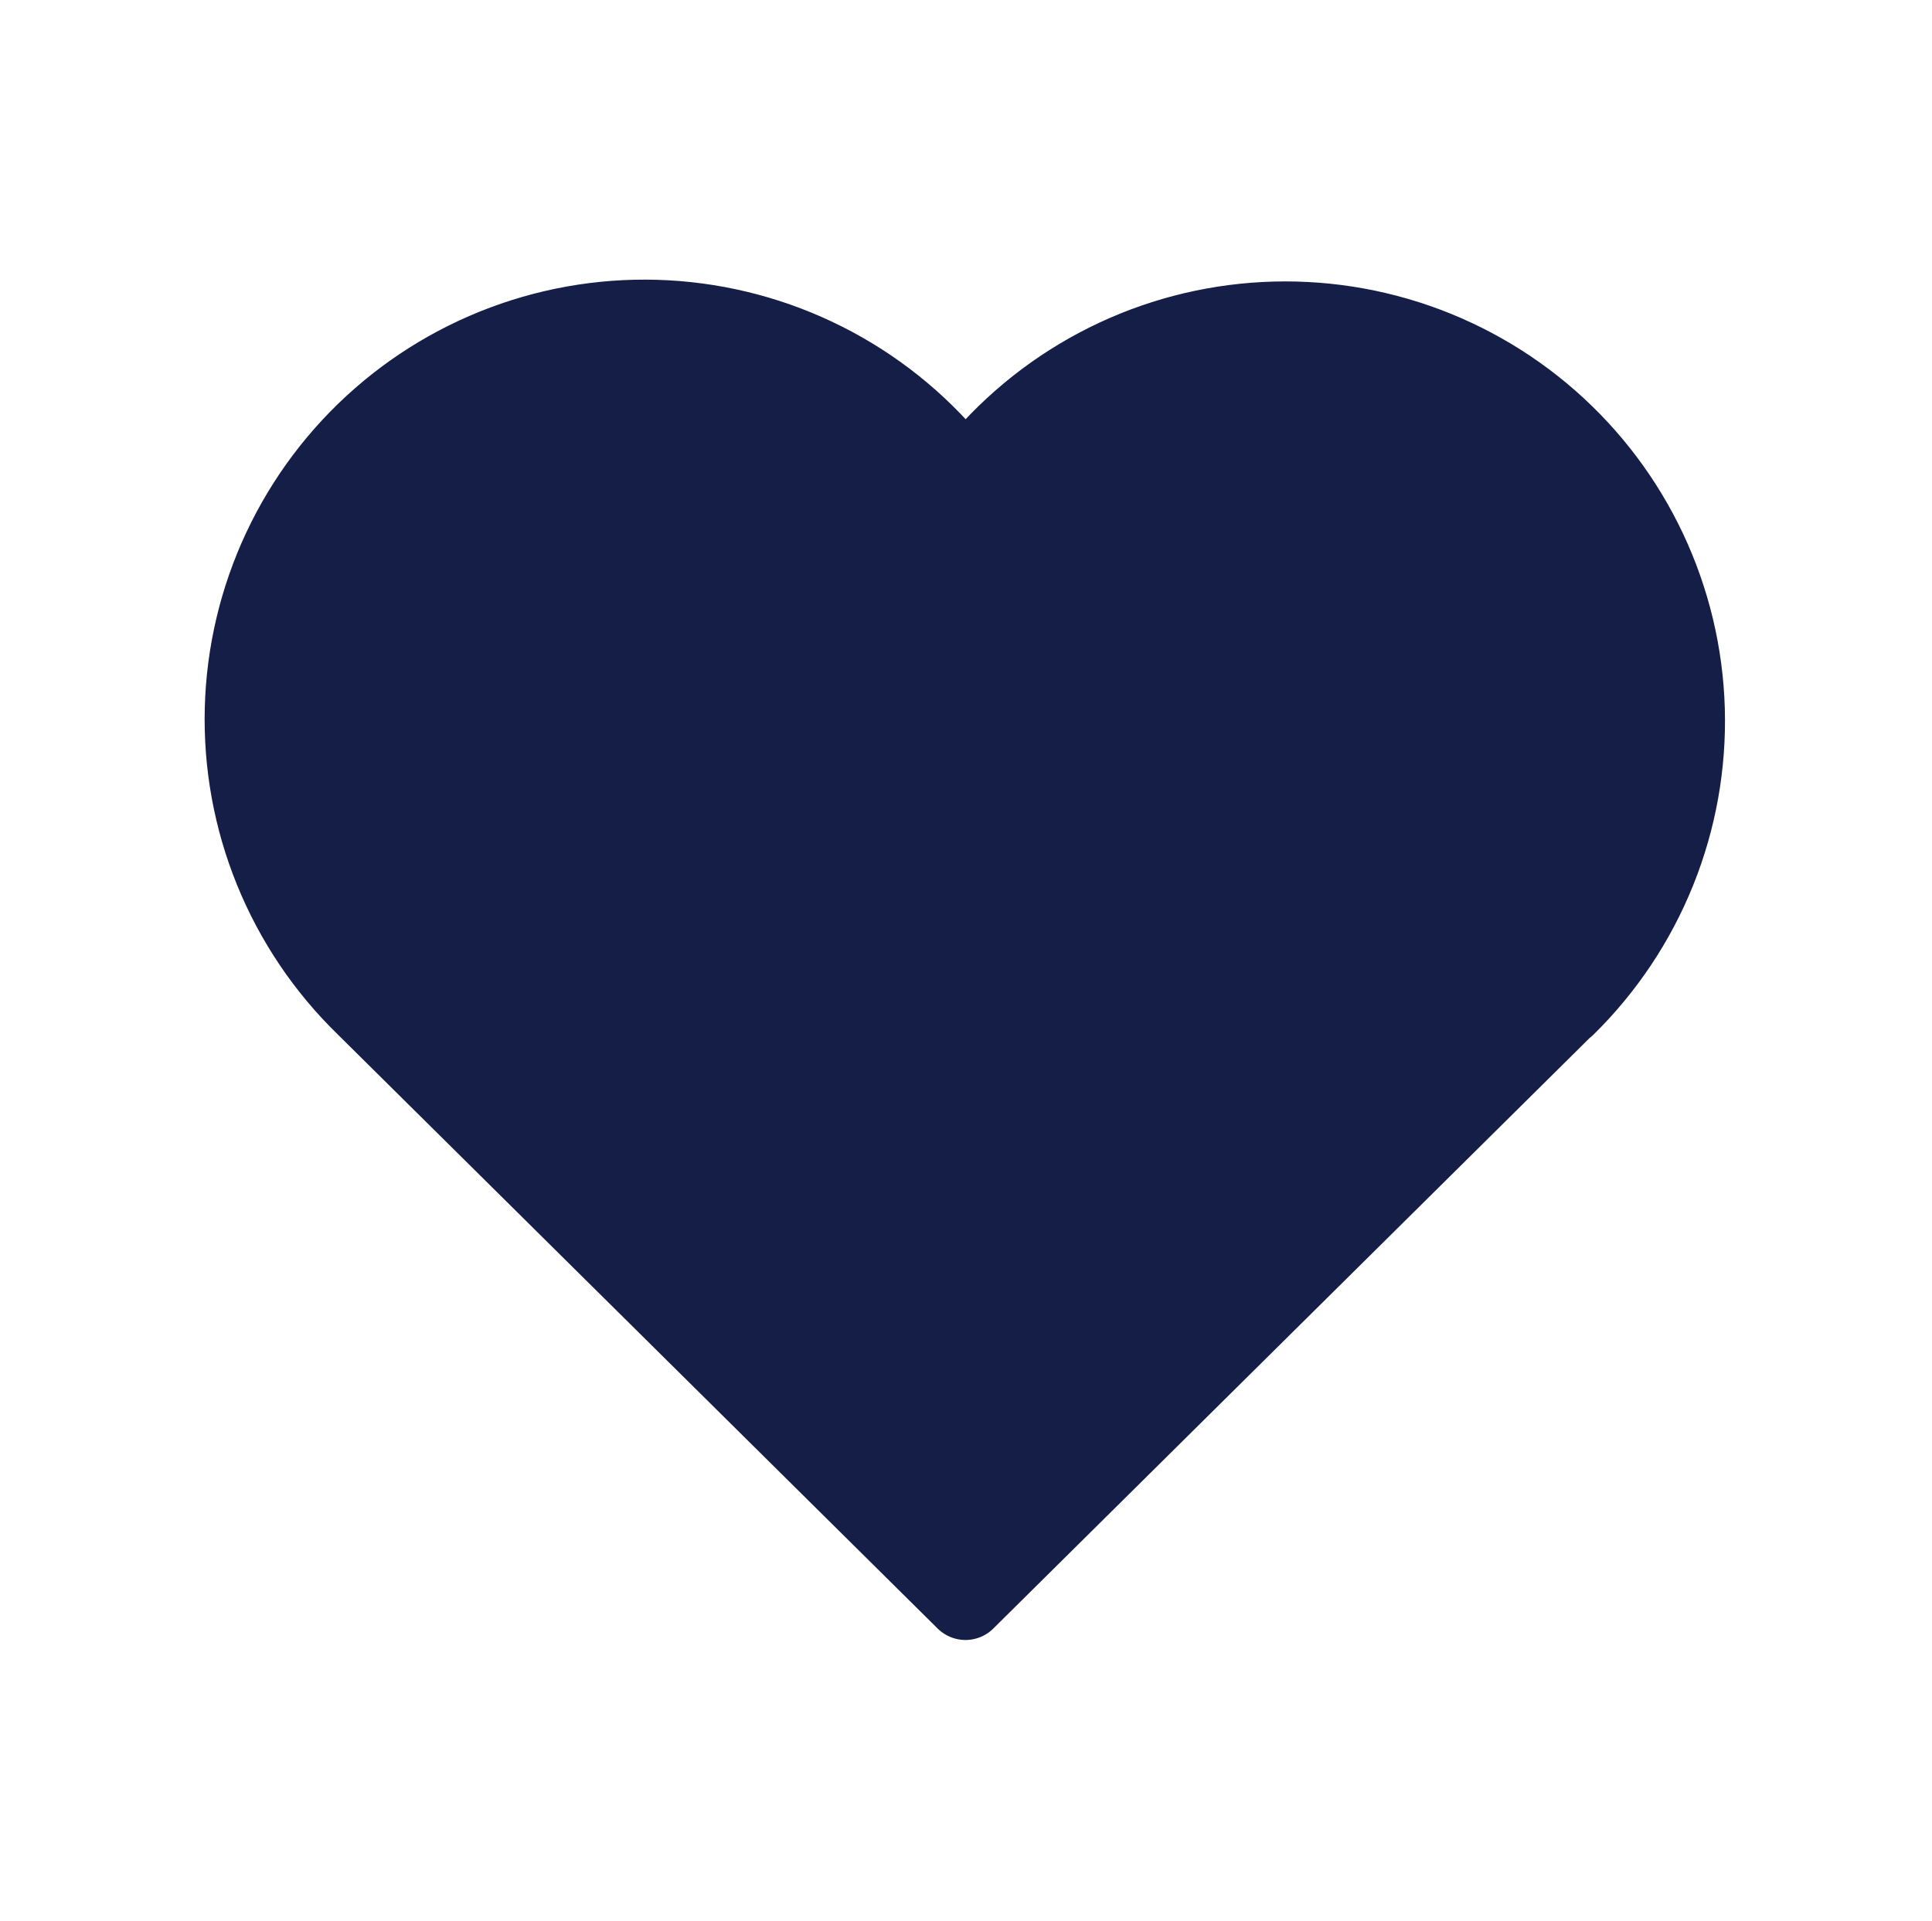
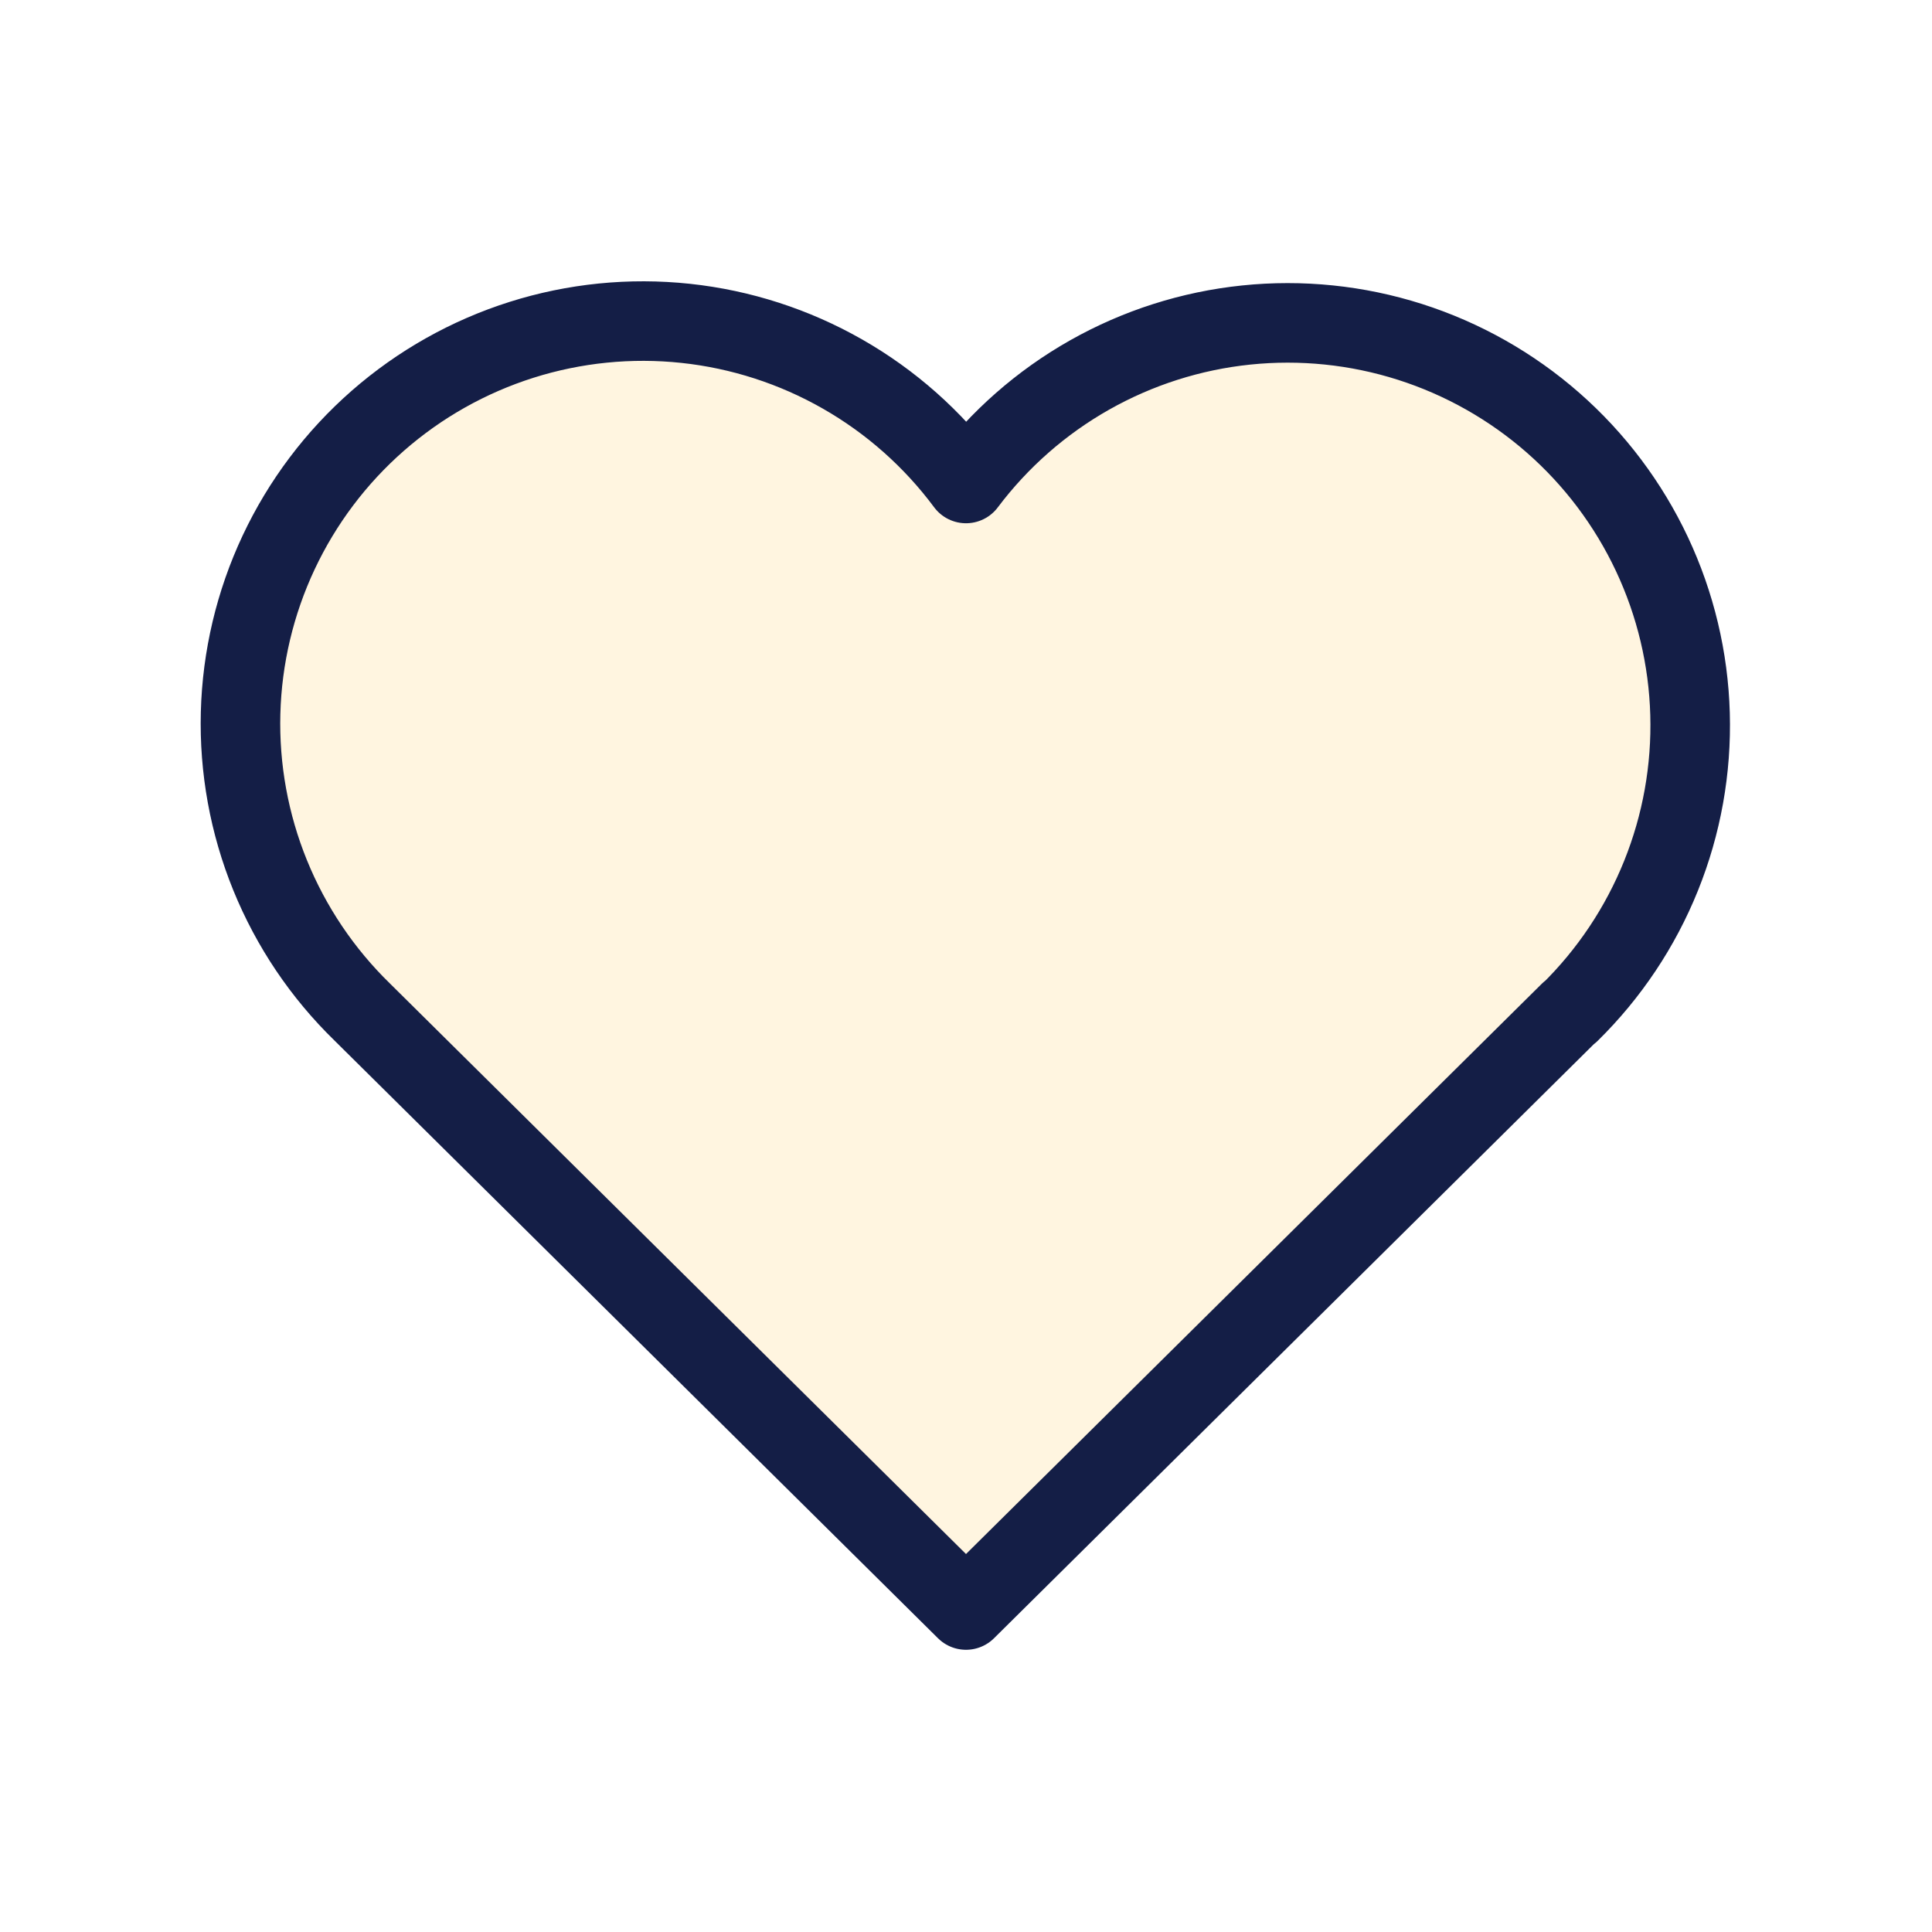
- <svg xmlns="http://www.w3.org/2000/svg" width="171" height="170" viewBox="0 0 171 170" fill="none">
-   <path d="M138.579 89.052L85.454 141.667L32.329 89.052C28.825 85.642 26.065 81.543 24.222 77.014C22.38 72.486 21.495 67.624 21.624 62.736C21.753 57.849 22.892 53.041 24.97 48.615C27.049 44.19 30.021 40.242 33.699 37.022C37.378 33.801 41.684 31.377 46.346 29.902C51.007 28.427 55.923 27.934 60.785 28.452C65.647 28.971 70.349 30.491 74.594 32.916C78.84 35.34 82.537 38.618 85.454 42.542C88.383 38.647 92.085 35.398 96.328 32.998C100.57 30.599 105.262 29.101 110.11 28.599C114.959 28.097 119.858 28.6 124.503 30.078C129.147 31.557 133.437 33.978 137.102 37.19C140.768 40.402 143.731 44.337 145.807 48.747C147.882 53.157 149.025 57.948 149.164 62.82C149.302 67.692 148.434 72.54 146.612 77.061C144.791 81.582 142.056 85.679 138.579 89.094" fill="#141E46" />
-   <path d="M138.579 89.052L85.454 141.667L32.329 89.052C28.825 85.642 26.065 81.543 24.222 77.014C22.38 72.486 21.495 67.624 21.624 62.736C21.753 57.849 22.892 53.041 24.97 48.615C27.049 44.19 30.021 40.242 33.699 37.022C37.378 33.801 41.684 31.377 46.346 29.902C51.007 28.427 55.923 27.934 60.785 28.452C65.647 28.971 70.349 30.491 74.594 32.916C78.84 35.34 82.537 38.618 85.454 42.542C88.383 38.647 92.085 35.398 96.328 32.998C100.57 30.599 105.262 29.101 110.11 28.599C114.959 28.097 119.858 28.6 124.503 30.078C129.147 31.557 133.437 33.978 137.102 37.19C140.768 40.402 143.731 44.337 145.807 48.747C147.882 53.157 149.025 57.948 149.164 62.82C149.302 67.692 148.434 72.54 146.612 77.061C144.791 81.582 142.056 85.679 138.579 89.094" stroke="#141E46" stroke-width="7" stroke-linecap="round" stroke-linejoin="round" />
+ <svg xmlns="http://www.w3.org/2000/svg" width="170" height="170" viewBox="0 0 170 170" fill="#FFF5E0">
+   <path d="M138.125 89.052L85 141.667L31.875 89.052C28.371 85.642 25.611 81.543 23.768 77.014C21.926 72.486 21.041 67.624 21.17 62.736C21.299 57.849 22.438 53.041 24.516 48.615C26.595 44.19 29.567 40.242 33.245 37.022C36.924 33.801 41.23 31.377 45.891 29.902C50.553 28.427 55.469 27.934 60.331 28.452C65.193 28.971 69.895 30.491 74.14 32.916C78.386 35.34 82.083 38.618 85 42.542C87.929 38.647 91.631 35.398 95.873 32.998C100.116 30.599 104.808 29.101 109.656 28.599C114.504 28.097 119.404 28.6 124.049 30.078C128.693 31.557 132.982 33.978 136.648 37.19C140.314 40.402 143.277 44.337 145.353 48.747C147.428 53.157 148.571 57.948 148.709 62.82C148.848 67.692 147.98 72.54 146.158 77.061C144.337 81.582 141.602 85.679 138.125 89.094" stroke="#141E46" stroke-width="7" stroke-linecap="round" stroke-linejoin="round" />
</svg>
